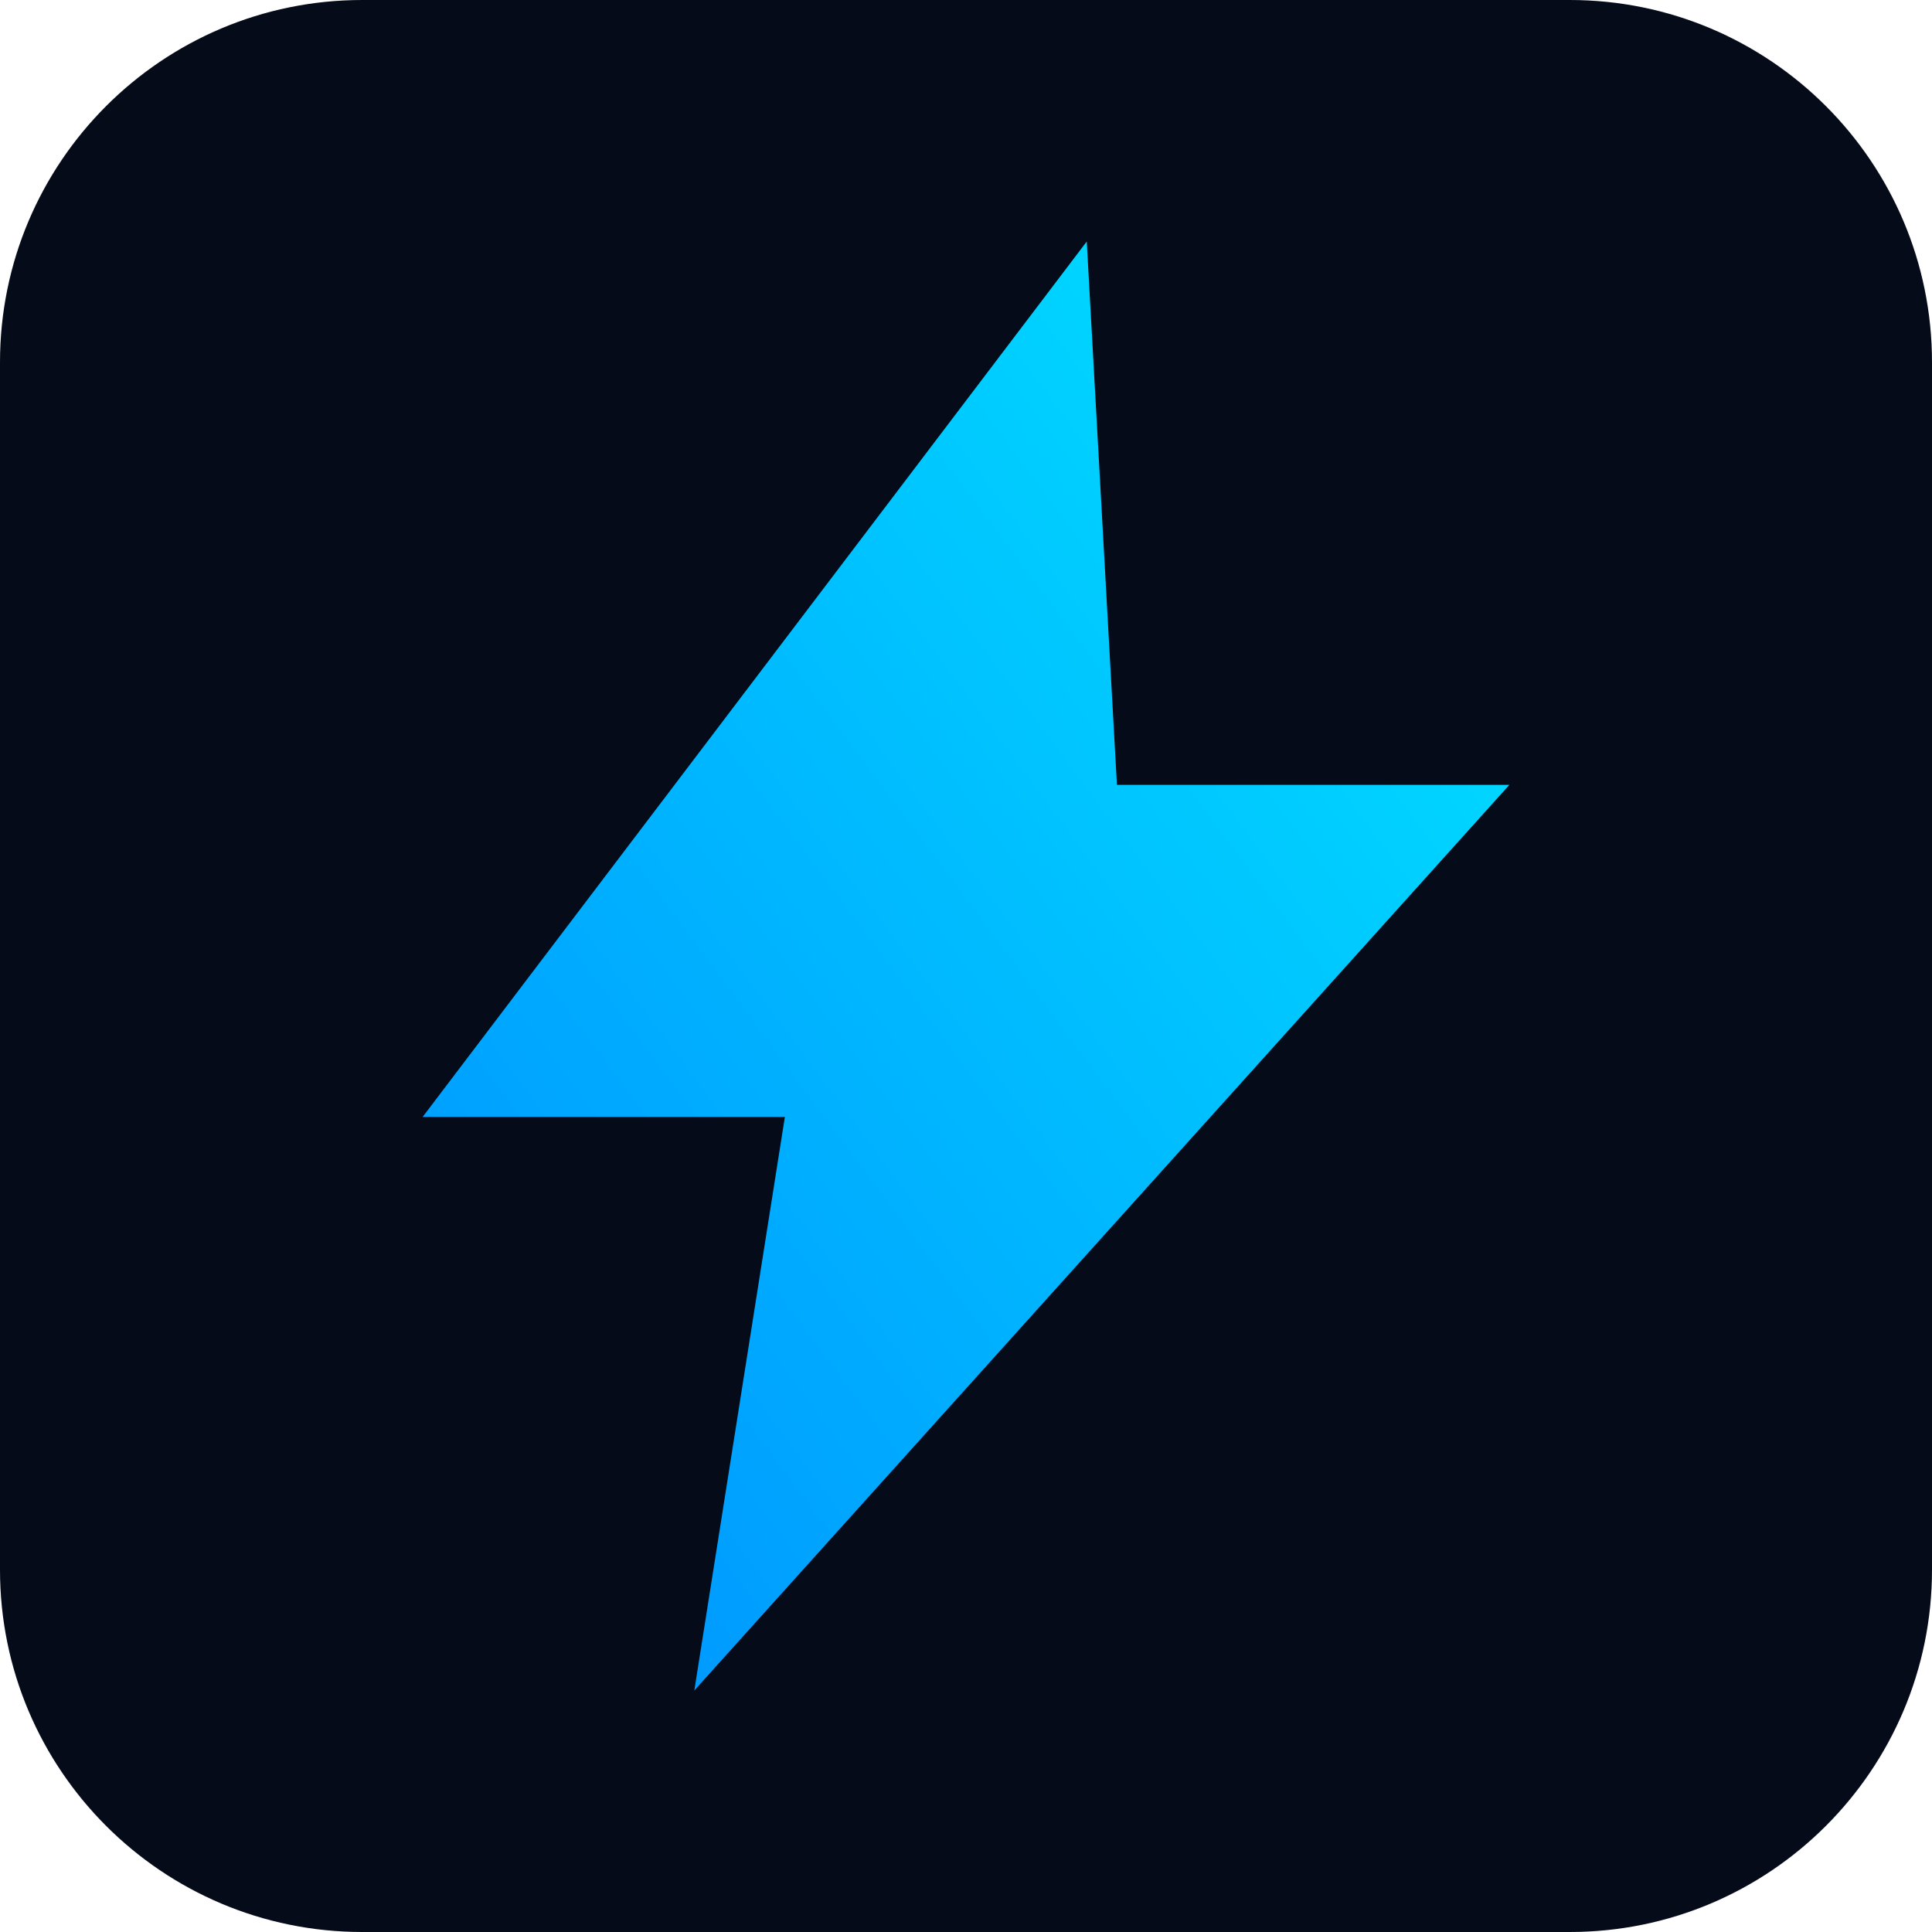
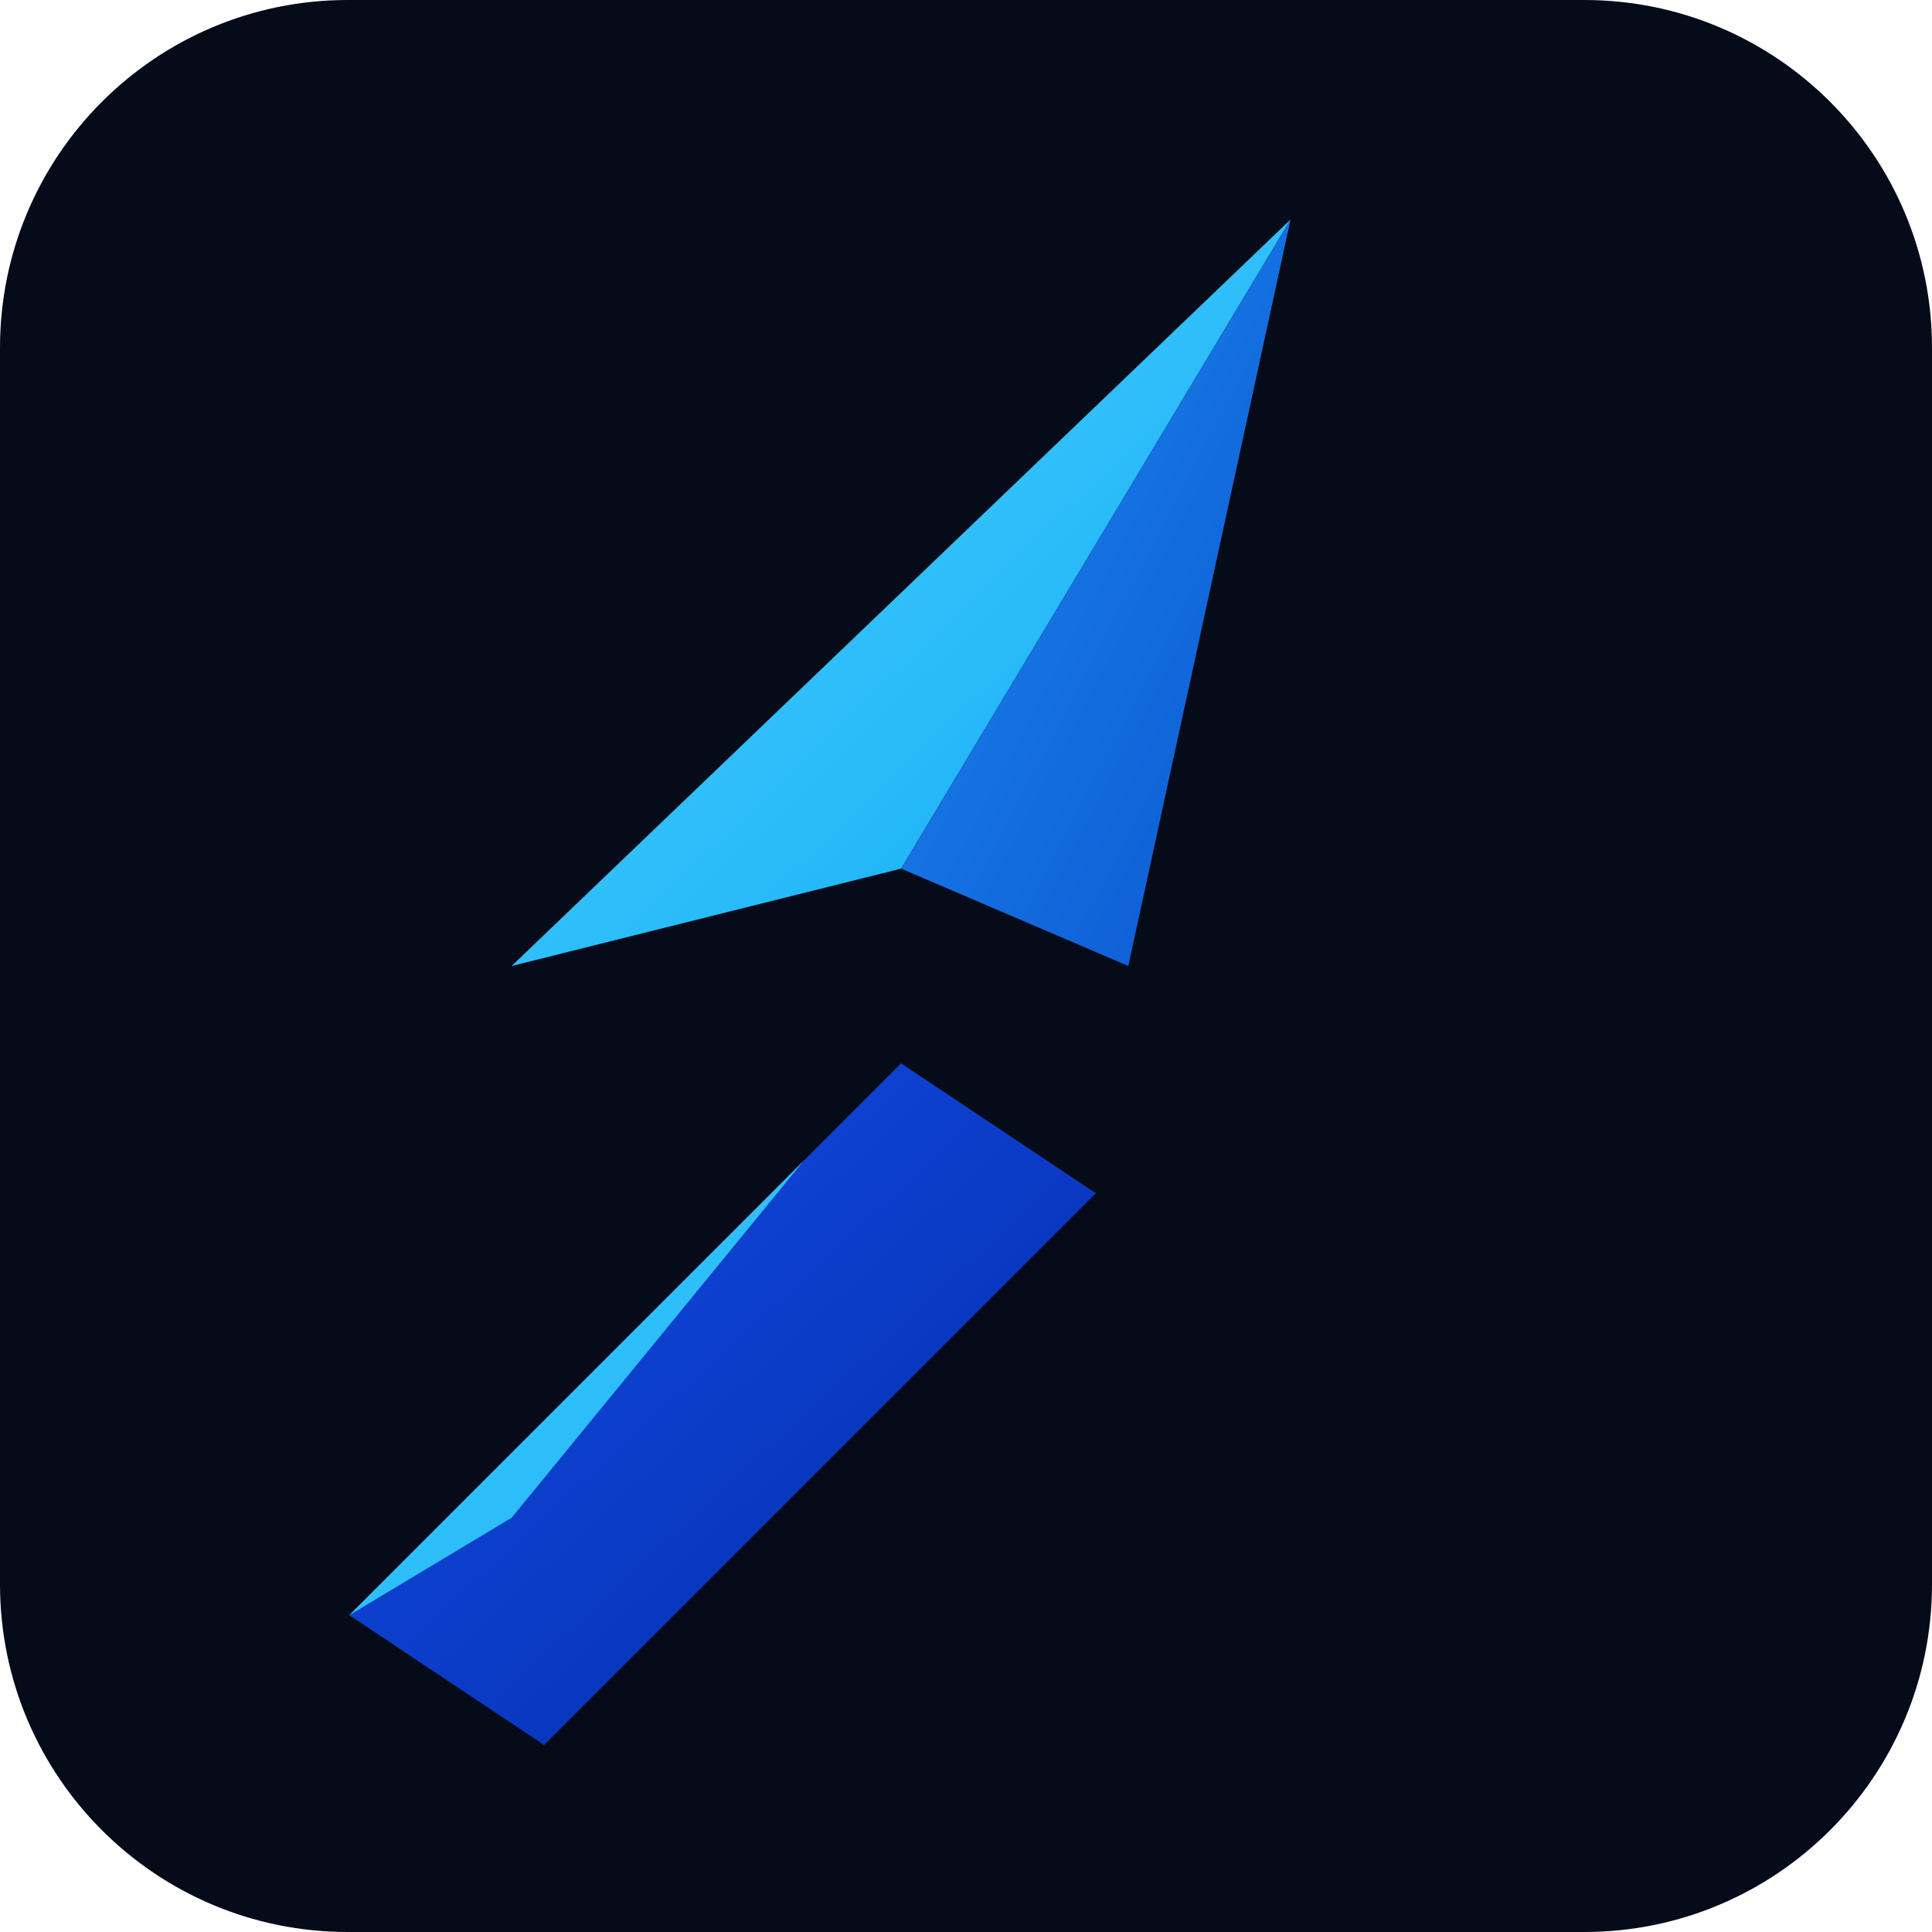
- <svg xmlns="http://www.w3.org/2000/svg" viewBox="0 0 64 64">
-   <rect width="64" height="64" rx="12" fill="#050B18" />
+ <svg xmlns="http://www.w3.org/2000/svg" viewBox="0 0 100 100">
+   <rect width="100" height="100" rx="18" fill="#050B18" />
  <defs>
-     <linearGradient id="g" x1="0" y1="1" x2="1" y2="0">
-       <stop offset="0" stop-color="#0090FF" />
-       <stop offset="1" stop-color="#00E5FF" />
+     <linearGradient id="c1" x1="0" y1="0" x2="1" y2="1">
+       <stop offset="0" stop-color="#4FD8FF" />
+       <stop offset="1" stop-color="#0FA7F5" />
+     </linearGradient>
+     <linearGradient id="c2" x1="0" y1="0" x2="1" y2="1">
+       <stop offset="0" stop-color="#1E88F0" />
+       <stop offset="1" stop-color="#0B57D0" />
+     </linearGradient>
+     <linearGradient id="c4" x1="0" y1="0" x2="1" y2="1">
+       <stop offset="0" stop-color="#1250E8" />
+       <stop offset="1" stop-color="#0528A8" />
    </linearGradient>
  </defs>
-   <path d="M36 8 L14 37 h12 L23 56 L50 26 H37 Z" fill="url(#g)" />
+   <g transform="translate(8,8) scale(0.84)">
+     <polygon points="70,4 22,50 46,44" fill="url(#c1)" />
+     <polygon points="70,4 46,44 60,50" fill="url(#c2)" />
+     <polygon points="46,56 58,64 24,98 12,90" fill="url(#c4)" />
+     <polygon points="46,56 12,90 22,84 40,62" fill="url(#c1)" />
+   </g>
</svg>
